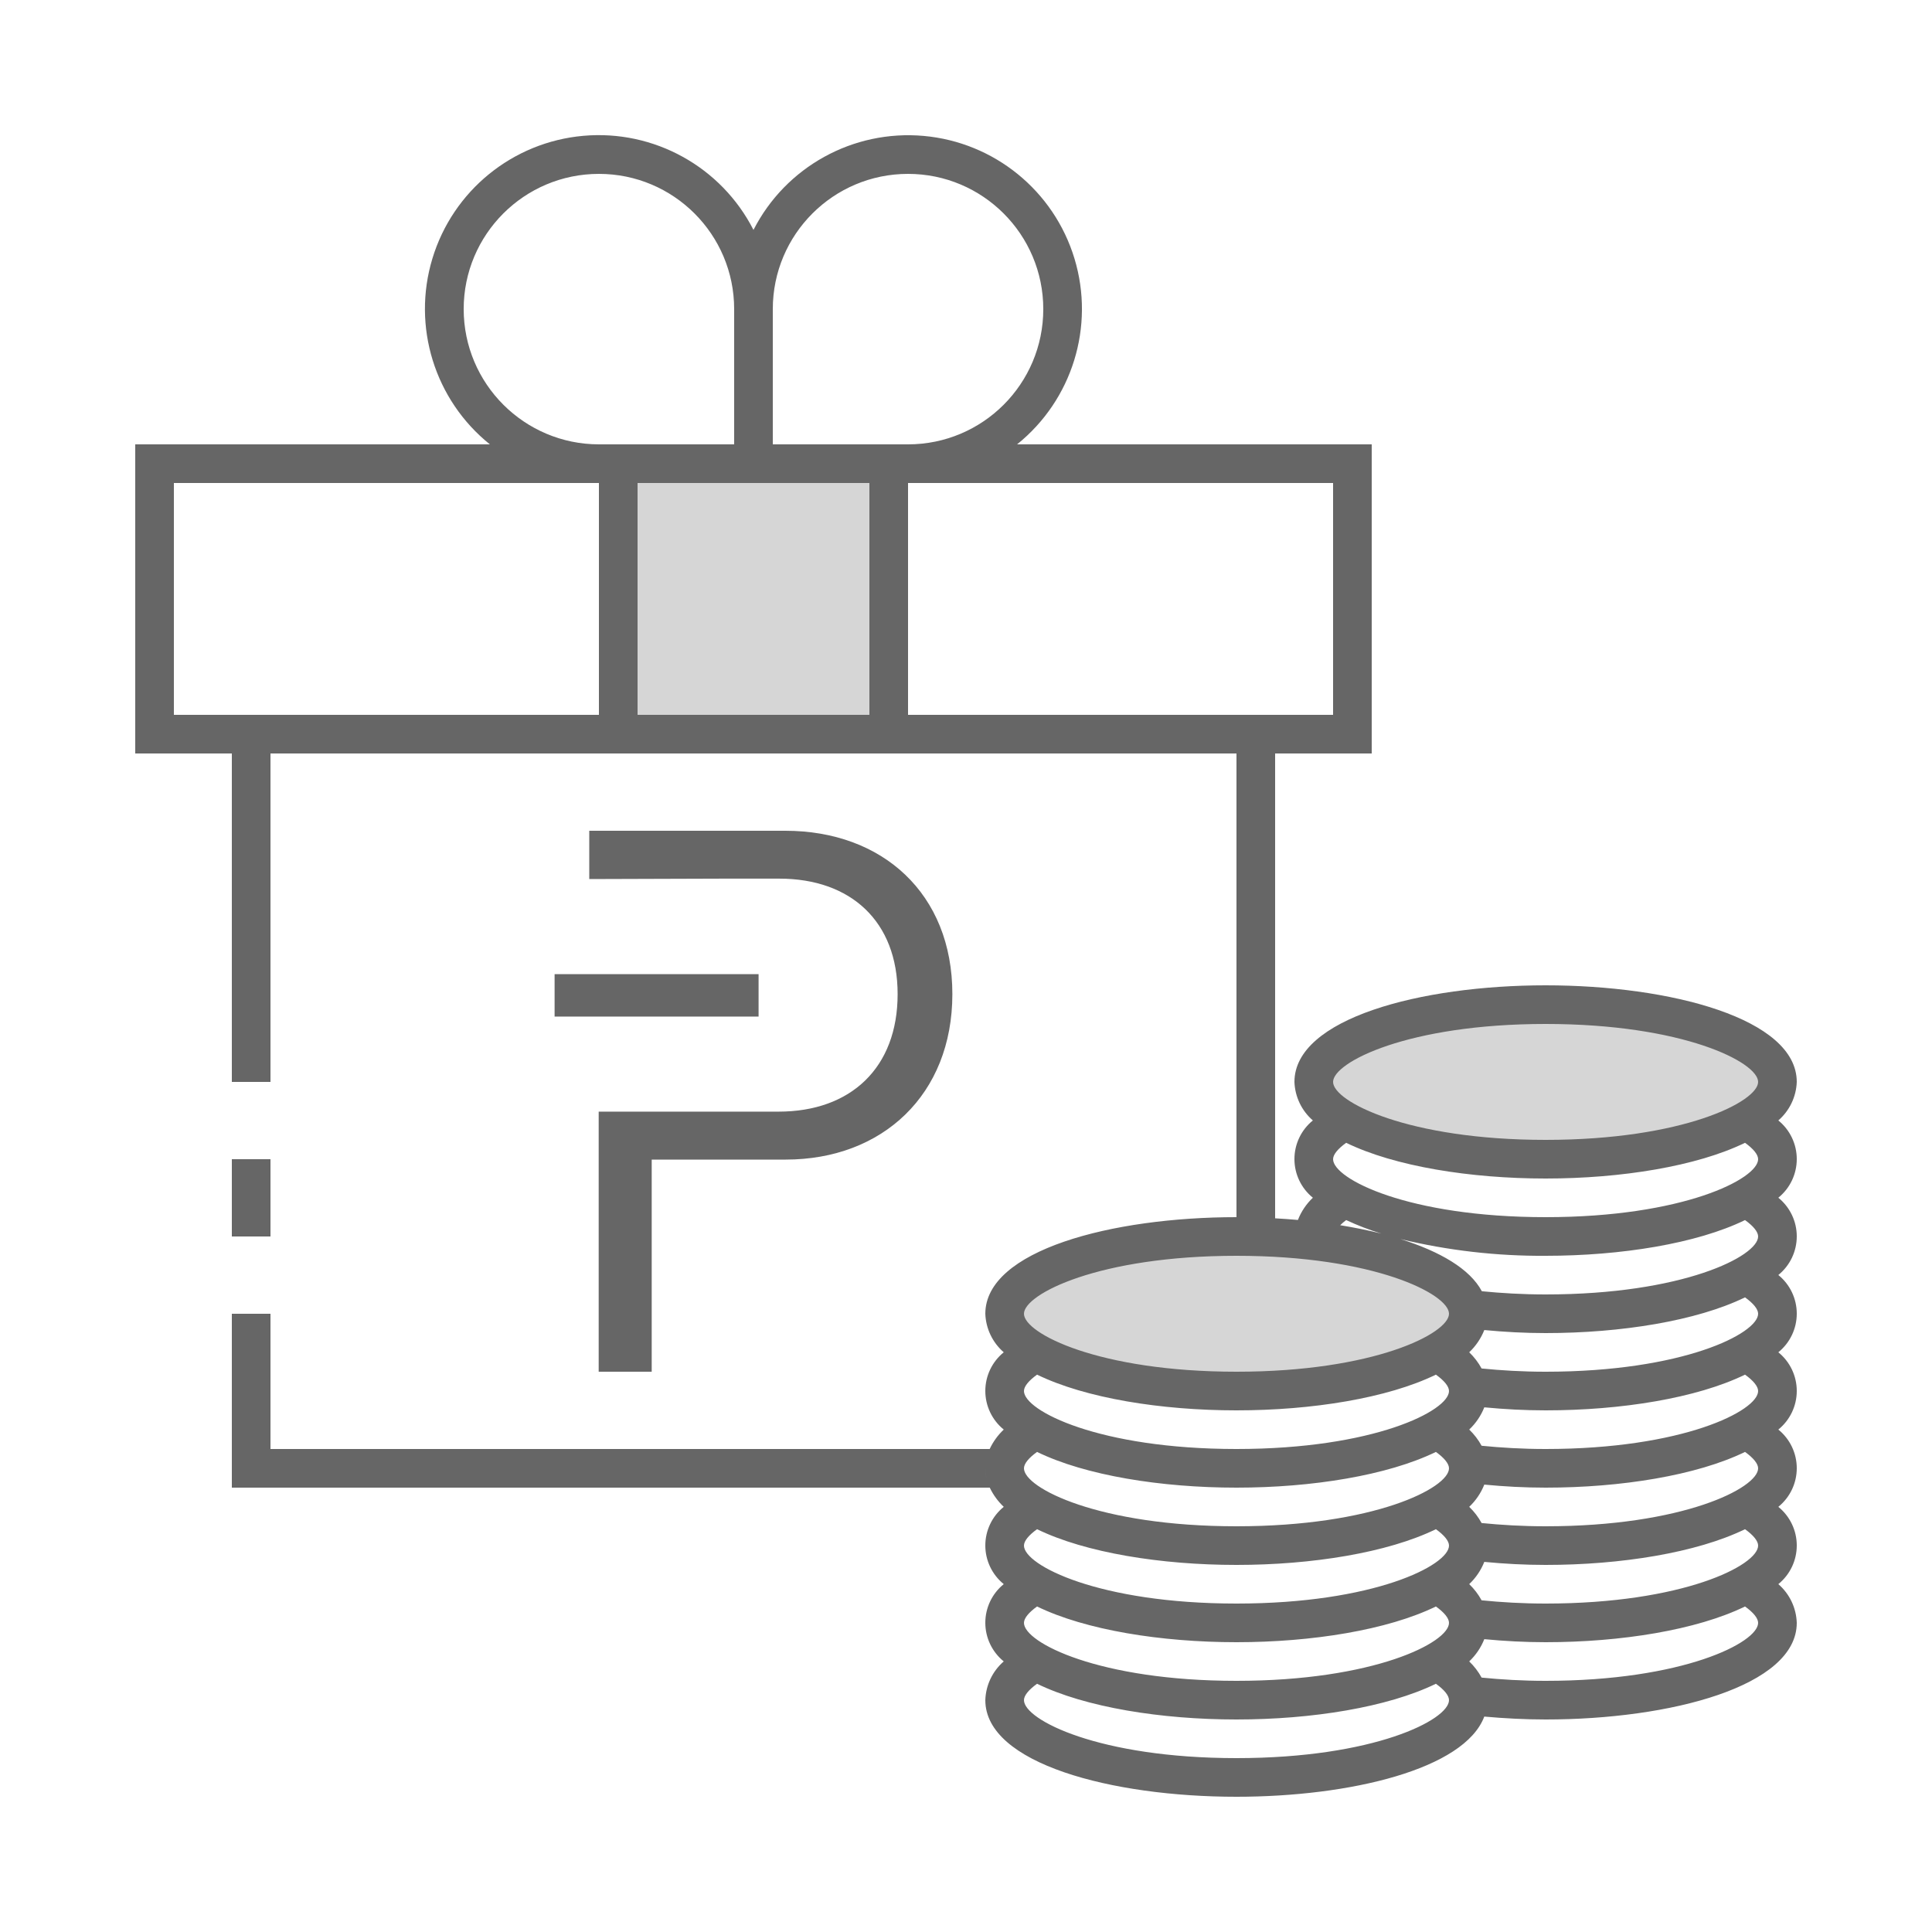
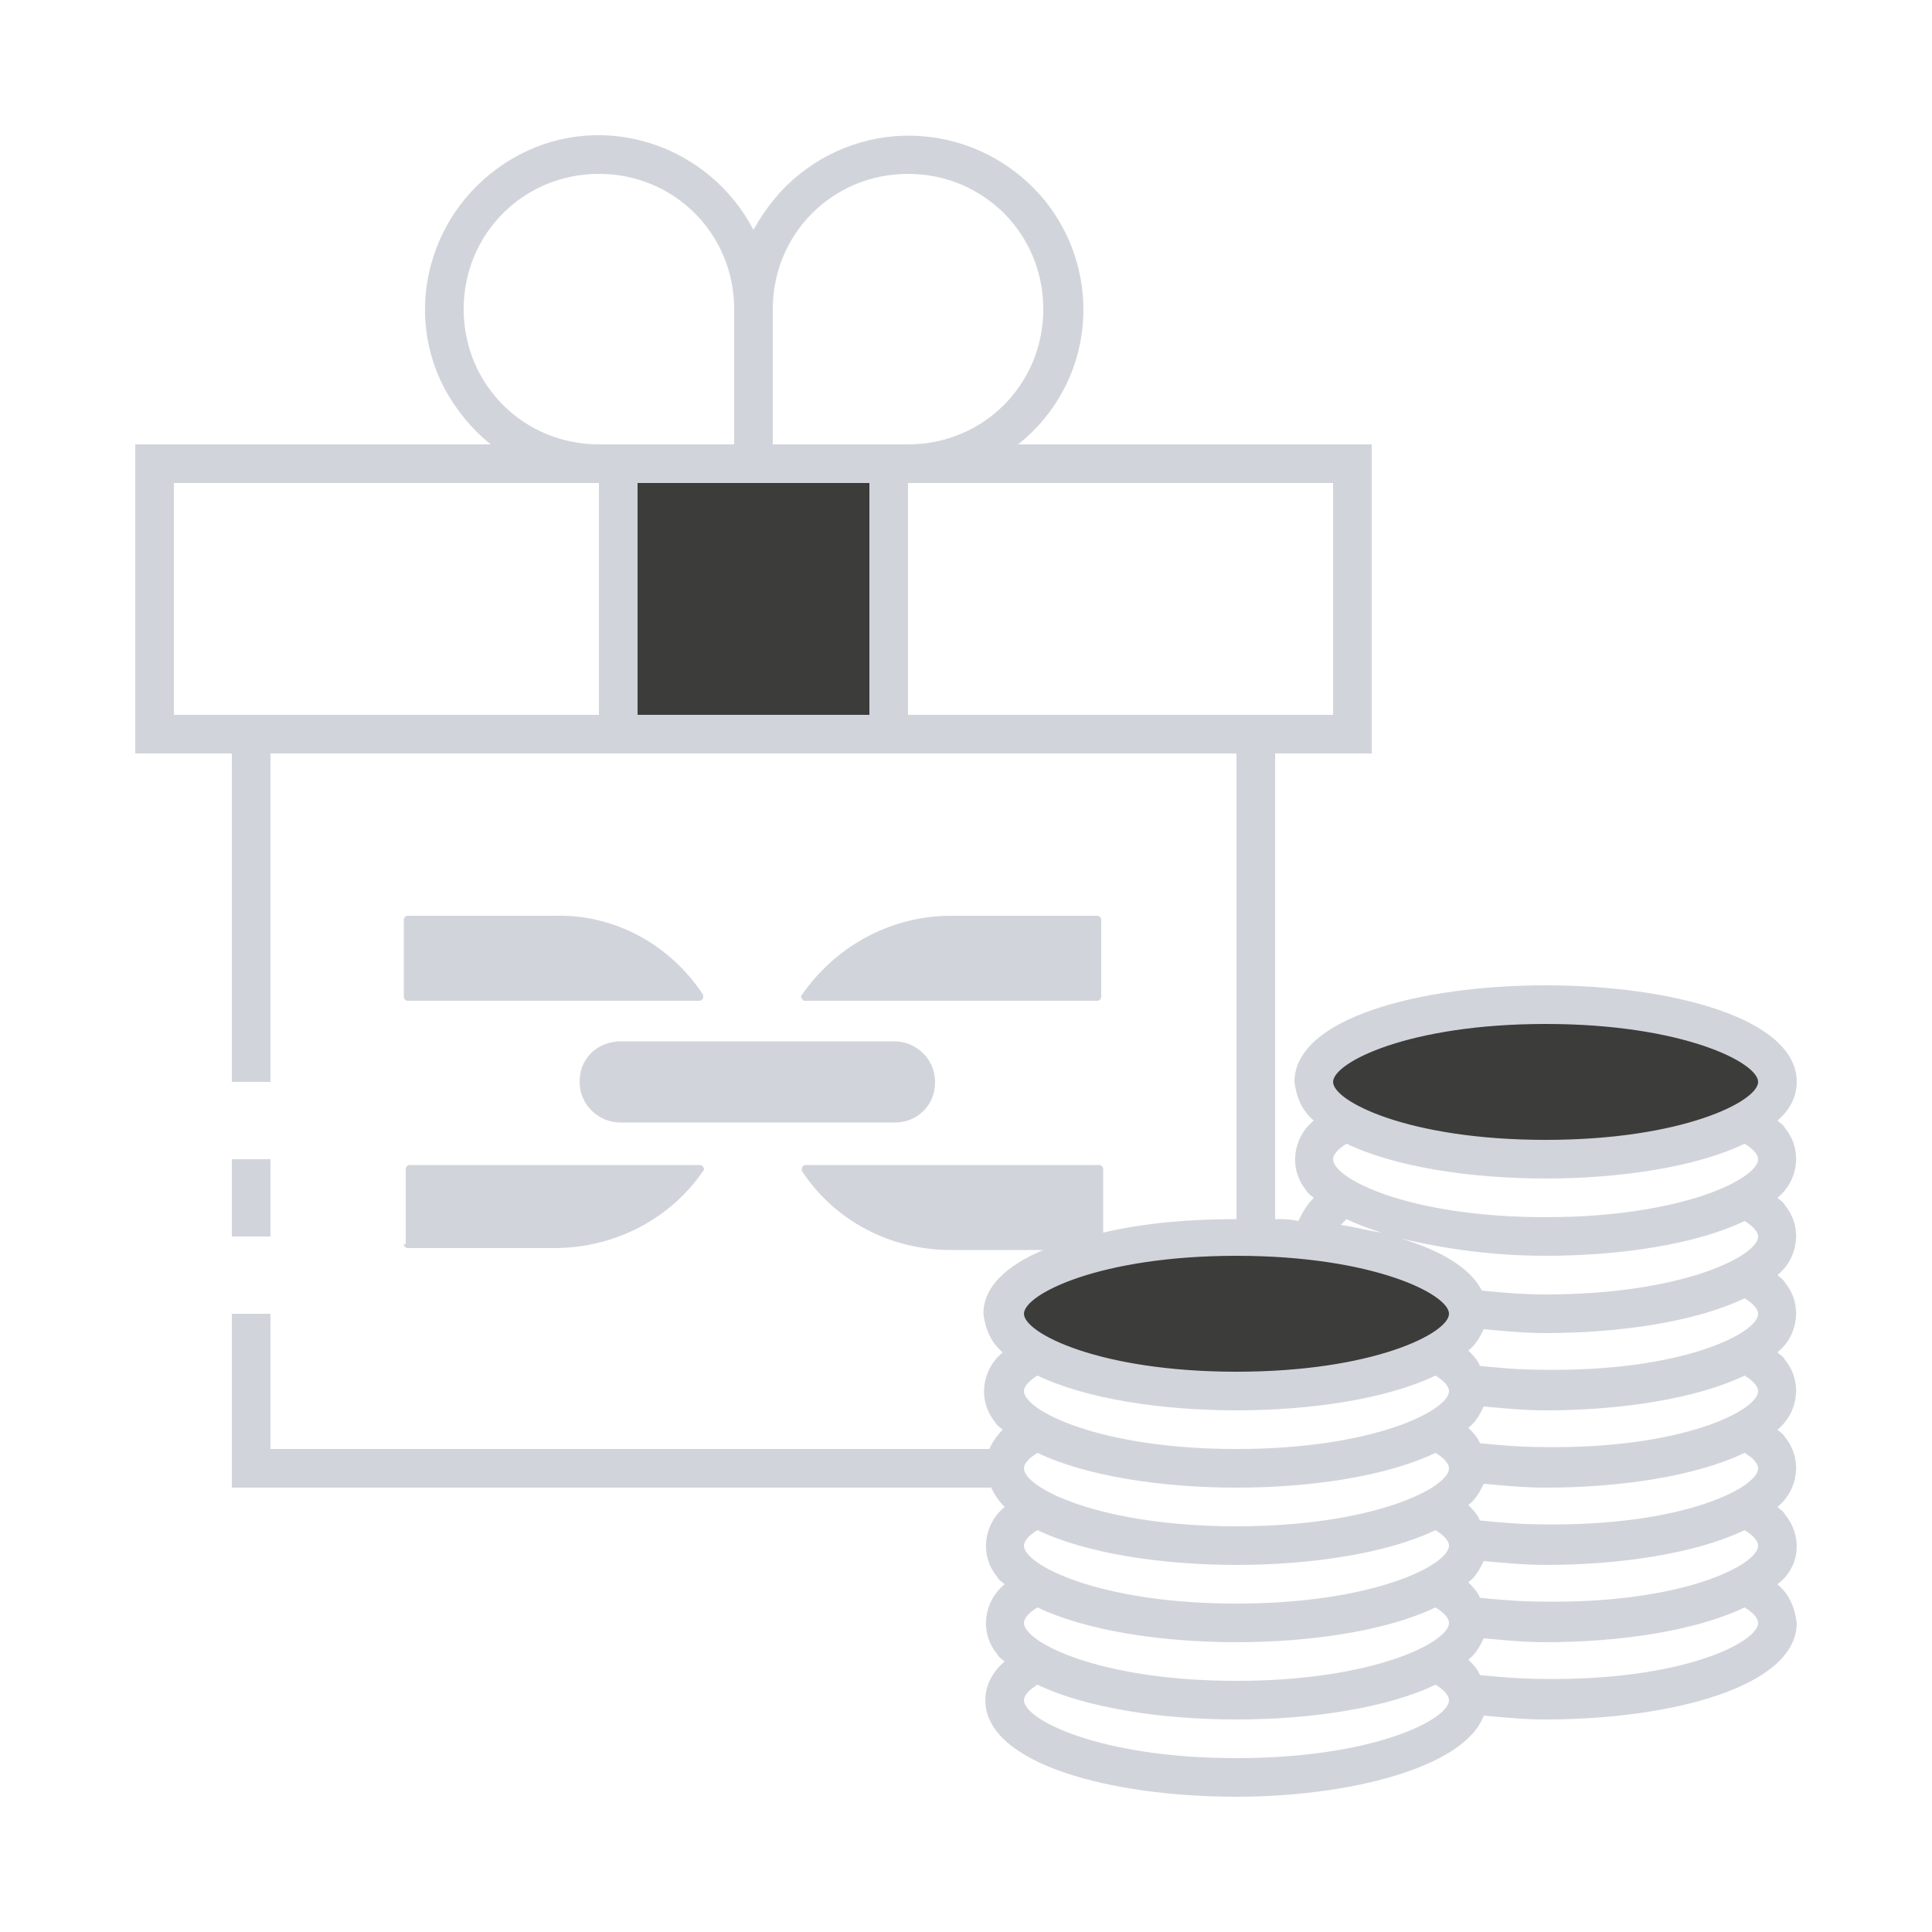
- <svg xmlns="http://www.w3.org/2000/svg" id="ic_staking_on" width="100" height="100" viewBox="0 0 100 100">
-   <defs>
-     <style type="text/css">
-             .cls-1{fill:#d6d6d6}.cls-2{fill:#666}.cls-3{fill:none}
-         </style>
-   </defs>
-   <g id="Group_9018" data-name="Group 9018">
-     <g id="Group_9016" data-name="Group 9016">
-       <ellipse id="Ellipse_613" cx="12" cy="4" class="cls-1" data-name="Ellipse 613" rx="12" ry="4" transform="translate(68 52)" />
-       <ellipse id="Ellipse_614" cx="12" cy="4" class="cls-1" data-name="Ellipse 614" rx="12" ry="4" transform="translate(52 64)" />
-       <path id="Rectangle_4669" d="M0 0h14v14H0z" class="cls-1" data-name="Rectangle 4669" transform="translate(32 24)" />
-     </g>
-     <g id="Group_9017" data-name="Group 9017">
-       <path id="Rectangle_4670" d="M0 0h2v4H0z" class="cls-2" data-name="Rectangle 4670" transform="translate(12 60)" />
-       <path id="Rectangle_4671" d="M0 0h10.558v2.196H0z" class="cls-2" data-name="Rectangle 4671" transform="translate(28.706 50.422)" />
-       <path id="Path_18974" d="M40.3 57.538h-9.312V71h2.744V60.02h6.936c5.005 0 8.626-3.361 8.626-8.565 0-5.205-3.622-8.455-8.648-8.455H30.5v2.5l6.937-.022h2.9c3.687 0 6.124 2.2 6.124 5.974.003 3.824-2.434 6.086-6.161 6.086z" class="cls-2" data-name="Path 18974" />
-       <path id="Path_18975" d="M92.046 57.994A2.767 2.767 0 0 0 93 56c0-3.283-6.54-5-13-5s-13 1.717-13 5a2.767 2.767 0 0 0 .954 1.994 2.573 2.573 0 0 0 0 4 3.171 3.171 0 0 0-.774 1.151q-.58-.052-1.18-.085V39h5V23H52.644A8.993 8.993 0 1 0 39 11.9 8.994 8.994 0 1 0 25.356 23H7v16h5v17h2V39h50v24c-6.46 0-13 1.717-13 5a2.767 2.767 0 0 0 .954 1.994 2.573 2.573 0 0 0 0 4A3.325 3.325 0 0 0 51.226 75H14v-7h-2v9h39.23a3.369 3.369 0 0 0 .724.994 2.573 2.573 0 0 0 0 4 2.573 2.573 0 0 0 0 4A2.768 2.768 0 0 0 51 88c0 3.283 6.54 5 13 5 5.874 0 11.8-1.424 12.826-4.15 1.042.093 2.106.15 3.174.15 6.46 0 13-1.717 13-5a2.768 2.768 0 0 0-.954-2.006 2.573 2.573 0 0 0 0-4 2.573 2.573 0 0 0 0-4 2.573 2.573 0 0 0 0-4 2.573 2.573 0 0 0 0-4 2.573 2.573 0 0 0 0-4 2.573 2.573 0 0 0 0-4zM31 37H9V25h22zm-7-21a7 7 0 0 1 14 0v7h-7a7.008 7.008 0 0 1-7-7zm21 21H33V25h12zm-5-14v-7a7 7 0 1 1 7 7zm7 14V25h22v12H47zm4 39a2.311 2.311 0 0 0 .061.515A2.2 2.2 0 0 1 51 76zm13 15c-7.117 0-11-1.982-11-3 0-.241.247-.539.678-.849C56.179 88.37 60.1 89 64 89s7.821-.63 10.322-1.849c.431.31.678.608.678.849 0 1.018-3.883 3-11 3zm0-4c-7.117 0-11-1.982-11-3 0-.241.247-.539.678-.849C56.179 84.37 60.1 85 64 85s7.821-.63 10.322-1.849c.431.31.678.608.678.849 0 1.018-3.883 3-11 3zm0-4c-7.117 0-11-1.982-11-3 0-.241.247-.539.678-.849C56.179 80.37 60.1 81 64 81s7.821-.63 10.322-1.849c.431.31.678.608.678.849 0 1.018-3.883 3-11 3zm0-4c-7.117 0-11-1.982-11-3 0-.241.247-.539.678-.849C56.179 76.37 60.1 77 64 77s7.821-.63 10.322-1.849c.431.31.678.608.678.849 0 1.018-3.883 3-11 3zm0-4c-7.117 0-11-1.982-11-3 0-.241.247-.539.678-.849C56.179 72.37 60.1 73 64 73s7.821-.63 10.322-1.849c.431.31.678.608.678.849 0 1.018-3.883 3-11 3zm0-4c-7.117 0-11-1.982-11-3s3.883-3 11-3 11 1.982 11 3-3.883 3-11 3zm16 16c-1.207 0-2.3-.068-3.313-.168a3.446 3.446 0 0 0-.641-.838 3.219 3.219 0 0 0 .781-1.151c1.041.1 2.1.157 3.173.157 3.9 0 7.821-.63 10.322-1.849.431.31.678.608.678.849 0 1.018-3.883 3-11 3zm0-4c-1.207 0-2.3-.068-3.313-.168a3.446 3.446 0 0 0-.641-.838 3.219 3.219 0 0 0 .781-1.151c1.041.1 2.1.157 3.173.157 3.9 0 7.821-.63 10.322-1.849.431.31.678.608.678.849 0 1.018-3.883 3-11 3zm0-4c-1.207 0-2.3-.068-3.313-.168a3.446 3.446 0 0 0-.641-.838 3.219 3.219 0 0 0 .781-1.151c1.041.1 2.1.157 3.173.157 3.9 0 7.821-.63 10.322-1.849.431.31.678.608.678.849 0 1.018-3.883 3-11 3zm0-4c-1.207 0-2.3-.068-3.313-.168a3.446 3.446 0 0 0-.641-.838 3.219 3.219 0 0 0 .781-1.151c1.041.1 2.1.157 3.173.157 3.9 0 7.821-.63 10.322-1.849.431.31.678.608.678.849 0 1.018-3.883 3-11 3zm0-4c-1.207 0-2.3-.068-3.313-.168a3.446 3.446 0 0 0-.641-.838 3.219 3.219 0 0 0 .781-1.151c1.041.1 2.1.157 3.173.157 3.9 0 7.821-.63 10.322-1.849.431.31.678.608.678.849 0 1.018-3.883 3-11 3zm0-4c-1.2 0-2.287-.067-3.3-.166-.621-1.162-2.175-2.062-4.213-2.7A31.139 31.139 0 0 0 80 65c3.9 0 7.821-.63 10.322-1.849.431.31.678.608.678.849 0 1.018-3.883 3-11 3zm-10.632-3.583a2.722 2.722 0 0 1 .31-.266 13.563 13.563 0 0 0 1.826.7 26.483 26.483 0 0 0-2.136-.434zM80 63c-7.117 0-11-1.982-11-3 0-.241.247-.539.678-.849C72.179 60.37 76.1 61 80 61s7.821-.63 10.322-1.849c.431.31.678.608.678.849 0 1.018-3.883 3-11 3zm0-4c-7.117 0-11-1.982-11-3s3.883-3 11-3 11 1.982 11 3-3.883 3-11 3z" class="cls-2" data-name="Path 18975" />
-     </g>
-   </g>
-   <path id="Rectangle_4672" d="M0 0h100v100H0z" class="cls-3" data-name="Rectangle 4672" />
+ <svg xmlns="http://www.w3.org/2000/svg" version="1.1" id="ic_staking_on" x="0px" y="0px" viewBox="0 0 100 100" style="enable-background:new 0 0 100 100;" xml:space="preserve">
+   <style type="text/css">
+ 	.st0{fill:#3C3C3B;}
+ 	.st1{fill:#D1D5DB;}
+ </style>
+   <path id="Group_9016" class="st0" d="M80,52c6.6,0,12,1.8,12,4c0,2.2-5.4,4-12,4s-12-1.8-12-4C68,53.8,73.4,52,80,52z M64,64  c6.6,0,12,1.8,12,4s-5.4,4-12,4s-12-1.8-12-4S57.4,64,64,64z M32,24h14v14H32V24z" />
+   <path id="Group_9018" class="st1" d="M14,64h-2v-4h2V64z M30.6,54.5C30.2,54.9,30,55.4,30,56c0,1.2,1,2.1,2.1,2.1h14.2  c0.6,0,1.1-0.2,1.5-0.6c0.4-0.4,0.6-0.9,0.6-1.5c0-1.2-1-2.1-2.1-2.1H32.1C31.6,53.9,31,54.1,30.6,54.5z M28.7,47.4h-7.6  c-0.1,0-0.2,0.1-0.2,0.2v4c0,0.1,0.1,0.2,0.2,0.2l5.2,0h9.9c0.1,0,0.2-0.1,0.2-0.2c0,0,0-0.1,0-0.1C34.7,48.9,31.8,47.3,28.7,47.4z   M20.9,64.4c0,0.1,0.1,0.2,0.2,0.2h7.6c3.1,0,6-1.5,7.7-4c0.1-0.1,0-0.2-0.1-0.3c0,0-0.1,0-0.1,0H21.2c-0.1,0-0.2,0.1-0.2,0.2V64.4z   M56.8,51.8c0.1,0,0.2-0.1,0.2-0.2v-4c0-0.1-0.1-0.2-0.2-0.2h-7.6c-3,0-5.9,1.5-7.7,4.1c-0.1,0.1,0,0.2,0.1,0.3c0,0,0.1,0,0.1,0  H56.8z M92,82c0.6,0.5,0.9,1.2,1,2c0,3.3-6.5,5-13,5c-1.1,0-2.1-0.1-3.2-0.2c-1,2.7-7,4.2-12.8,4.2c-6.5,0-13-1.7-13-5  c0-0.8,0.4-1.5,1-2c-0.1-0.1-0.3-0.2-0.4-0.4c-0.9-1.1-0.7-2.7,0.4-3.6c-0.1-0.1-0.3-0.2-0.4-0.4c-0.9-1.1-0.7-2.7,0.4-3.6  c-0.3-0.3-0.5-0.6-0.7-1H12v-9h2v7h37.2c0.2-0.4,0.4-0.7,0.7-1c-0.1-0.1-0.3-0.2-0.4-0.4c-0.9-1.1-0.7-2.7,0.4-3.6  c-0.6-0.5-0.9-1.2-1-2c0-1.4,1.2-2.5,3.1-3.3h-4.8c-3.1,0-6-1.5-7.7-4.1c0,0,0-0.1,0-0.1c0-0.1,0.1-0.2,0.2-0.2h10l5.2,0  c0.1,0,0.2,0.1,0.2,0.2v3.3c2.1-0.5,4.5-0.7,6.9-0.7V39H14v17h-2V39H7V23h18.4c-1-0.8-1.8-1.8-2.4-2.9c-2.3-4.4-0.5-9.8,3.9-12.1  c4.4-2.3,9.8-0.5,12.1,3.9c0.6-1.1,1.4-2.1,2.4-2.9c3.9-3.1,9.5-2.5,12.7,1.4c3.1,3.9,2.5,9.5-1.4,12.6H71v16h-5v24.1  c0.4,0,0.8,0,1.2,0.1c0.2-0.4,0.4-0.8,0.8-1.2c-0.1-0.1-0.3-0.2-0.4-0.4c-0.9-1.1-0.7-2.7,0.4-3.6c-0.6-0.5-0.9-1.2-1-2  c0-3.3,6.5-5,13-5s13,1.7,13,5c0,0.8-0.4,1.5-1,2c0.1,0.1,0.3,0.2,0.4,0.4c0.9,1.1,0.7,2.7-0.4,3.6c0.1,0.1,0.3,0.2,0.4,0.4  c0.9,1.1,0.7,2.7-0.4,3.6c0.1,0.1,0.3,0.2,0.4,0.4c0.9,1.1,0.7,2.7-0.4,3.6c0.1,0.1,0.3,0.2,0.4,0.4c0.9,1.1,0.7,2.7-0.4,3.6  c0.1,0.1,0.3,0.2,0.4,0.4c0.9,1.1,0.7,2.7-0.4,3.6c0.1,0.1,0.3,0.2,0.4,0.4C93.3,79.5,93.2,81.1,92,82z M40,23h7c3.9,0,7-3.1,7-7  s-3.1-7-7-7s-7,3.1-7,7V23z M31,25H9v12h22V25z M31,23h7v-7c0-3.9-3.1-7-7-7s-7,3.1-7,7C24,19.9,27.1,23,31,23z M45,25H33v12h12V25z   M69,37V25H47v12H69z M75,88c0-0.2-0.2-0.5-0.7-0.8C71.8,88.4,67.9,89,64,89s-7.8-0.6-10.3-1.8C53.2,87.5,53,87.8,53,88  c0,1,3.9,3,11,3S75,89,75,88z M75,84c0-0.2-0.2-0.5-0.7-0.8C71.8,84.4,67.9,85,64,85s-7.8-0.6-10.3-1.8C53.2,83.5,53,83.8,53,84  c0,1,3.9,3,11,3S75,85,75,84z M75,80c0-0.2-0.2-0.5-0.7-0.8C71.8,80.4,67.9,81,64,81s-7.8-0.6-10.3-1.8C53.2,79.5,53,79.8,53,80  c0,1,3.9,3,11,3S75,81,75,80z M75,76c0-0.2-0.2-0.5-0.7-0.8C71.8,76.4,67.9,77,64,77s-7.8-0.6-10.3-1.8C53.2,75.5,53,75.8,53,76  c0,1,3.9,3,11,3S75,77,75,76z M75,72c0-0.2-0.2-0.5-0.7-0.8C71.8,72.4,67.9,73,64,73s-7.8-0.6-10.3-1.8C53.2,71.5,53,71.8,53,72  c0,1,3.9,3,11,3S75,73,75,72z M75,68c0-1-3.9-3-11-3s-11,2-11,3s3.9,3,11,3S75,69,75,68z M71.5,63.8c-0.6-0.2-1.2-0.4-1.8-0.7  c-0.1,0.1-0.2,0.2-0.3,0.3C70.1,63.5,70.8,63.7,71.5,63.8z M91,84c0-0.2-0.2-0.5-0.7-0.8C87.8,84.4,83.9,85,80,85  c-1.1,0-2.1-0.1-3.2-0.2c-0.2,0.4-0.4,0.8-0.8,1.1c0.2,0.2,0.5,0.5,0.6,0.8c1,0.1,2.1,0.2,3.3,0.2C87.1,87,91,85,91,84z M91,80  c0-0.2-0.2-0.5-0.7-0.8C87.8,80.4,83.9,81,80,81c-1.1,0-2.1-0.1-3.2-0.2c-0.2,0.4-0.4,0.8-0.8,1.1c0.2,0.2,0.5,0.5,0.6,0.8  c1,0.1,2.1,0.2,3.3,0.2C87.1,83,91,81,91,80z M91,76c0-0.2-0.2-0.5-0.7-0.8C87.8,76.4,83.9,77,80,77c-1.1,0-2.1-0.1-3.2-0.2  c-0.2,0.4-0.4,0.8-0.8,1.1c0.2,0.2,0.5,0.5,0.6,0.8c1,0.1,2.1,0.2,3.3,0.2C87.1,79,91,77,91,76z M91,72c0-0.2-0.2-0.5-0.7-0.8  C87.8,72.4,83.9,73,80,73c-1.1,0-2.1-0.1-3.2-0.2c-0.2,0.4-0.4,0.8-0.8,1.1c0.2,0.2,0.5,0.5,0.6,0.8c1,0.1,2.1,0.2,3.3,0.2  C87.1,75,91,73,91,72z M91,68c0-0.2-0.2-0.5-0.7-0.8C87.8,68.4,83.9,69,80,69c-1.1,0-2.1-0.1-3.2-0.2c-0.2,0.4-0.4,0.8-0.8,1.1  c0.2,0.2,0.5,0.5,0.6,0.8c1,0.1,2.1,0.2,3.3,0.2C87.1,71,91,69,91,68z M91,64c0-0.2-0.2-0.5-0.7-0.8C87.8,64.4,83.9,65,80,65  c-2.5,0-5-0.3-7.5-0.9c2,0.6,3.6,1.5,4.2,2.7c1,0.1,2.1,0.2,3.3,0.2C87.1,67,91,65,91,64z M91,60c0-0.2-0.2-0.5-0.7-0.8  C87.8,60.4,83.9,61,80,61s-7.8-0.6-10.3-1.8C69.2,59.5,69,59.8,69,60c0,1,3.9,3,11,3S91,61,91,60z M91,56c0-1-3.9-3-11-3s-11,2-11,3  s3.9,3,11,3S91,57,91,56z" />
</svg>
